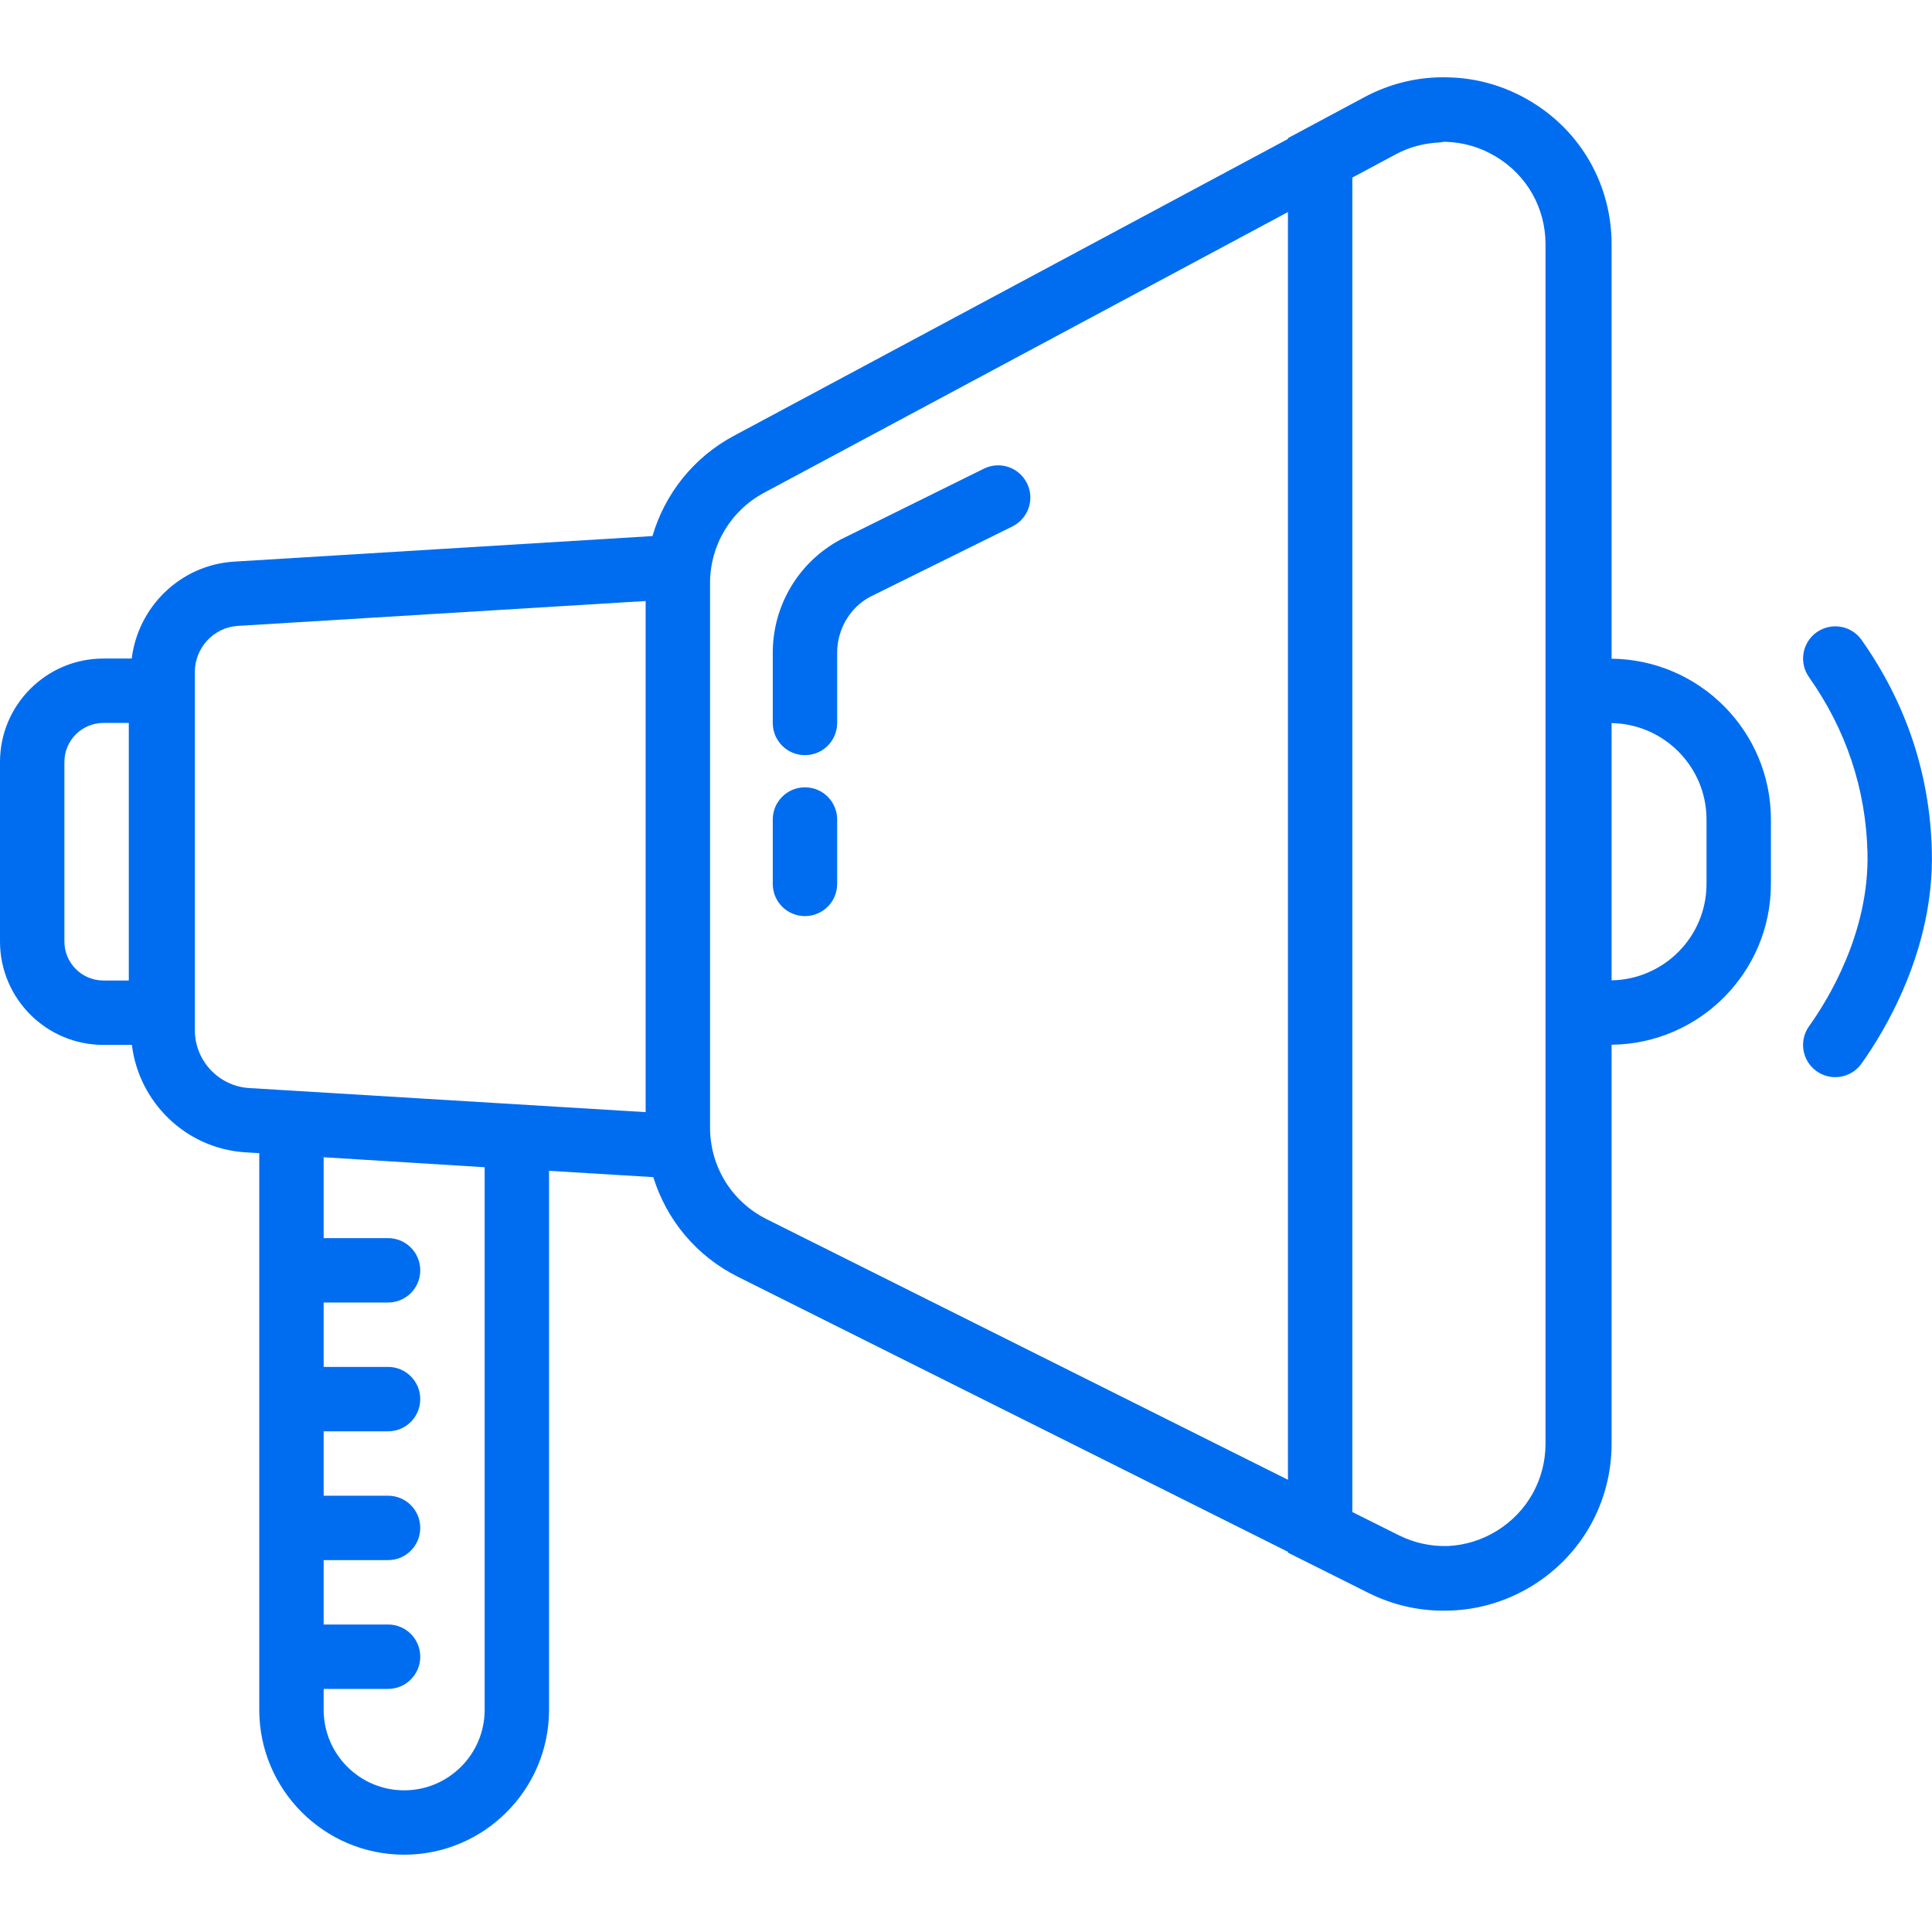
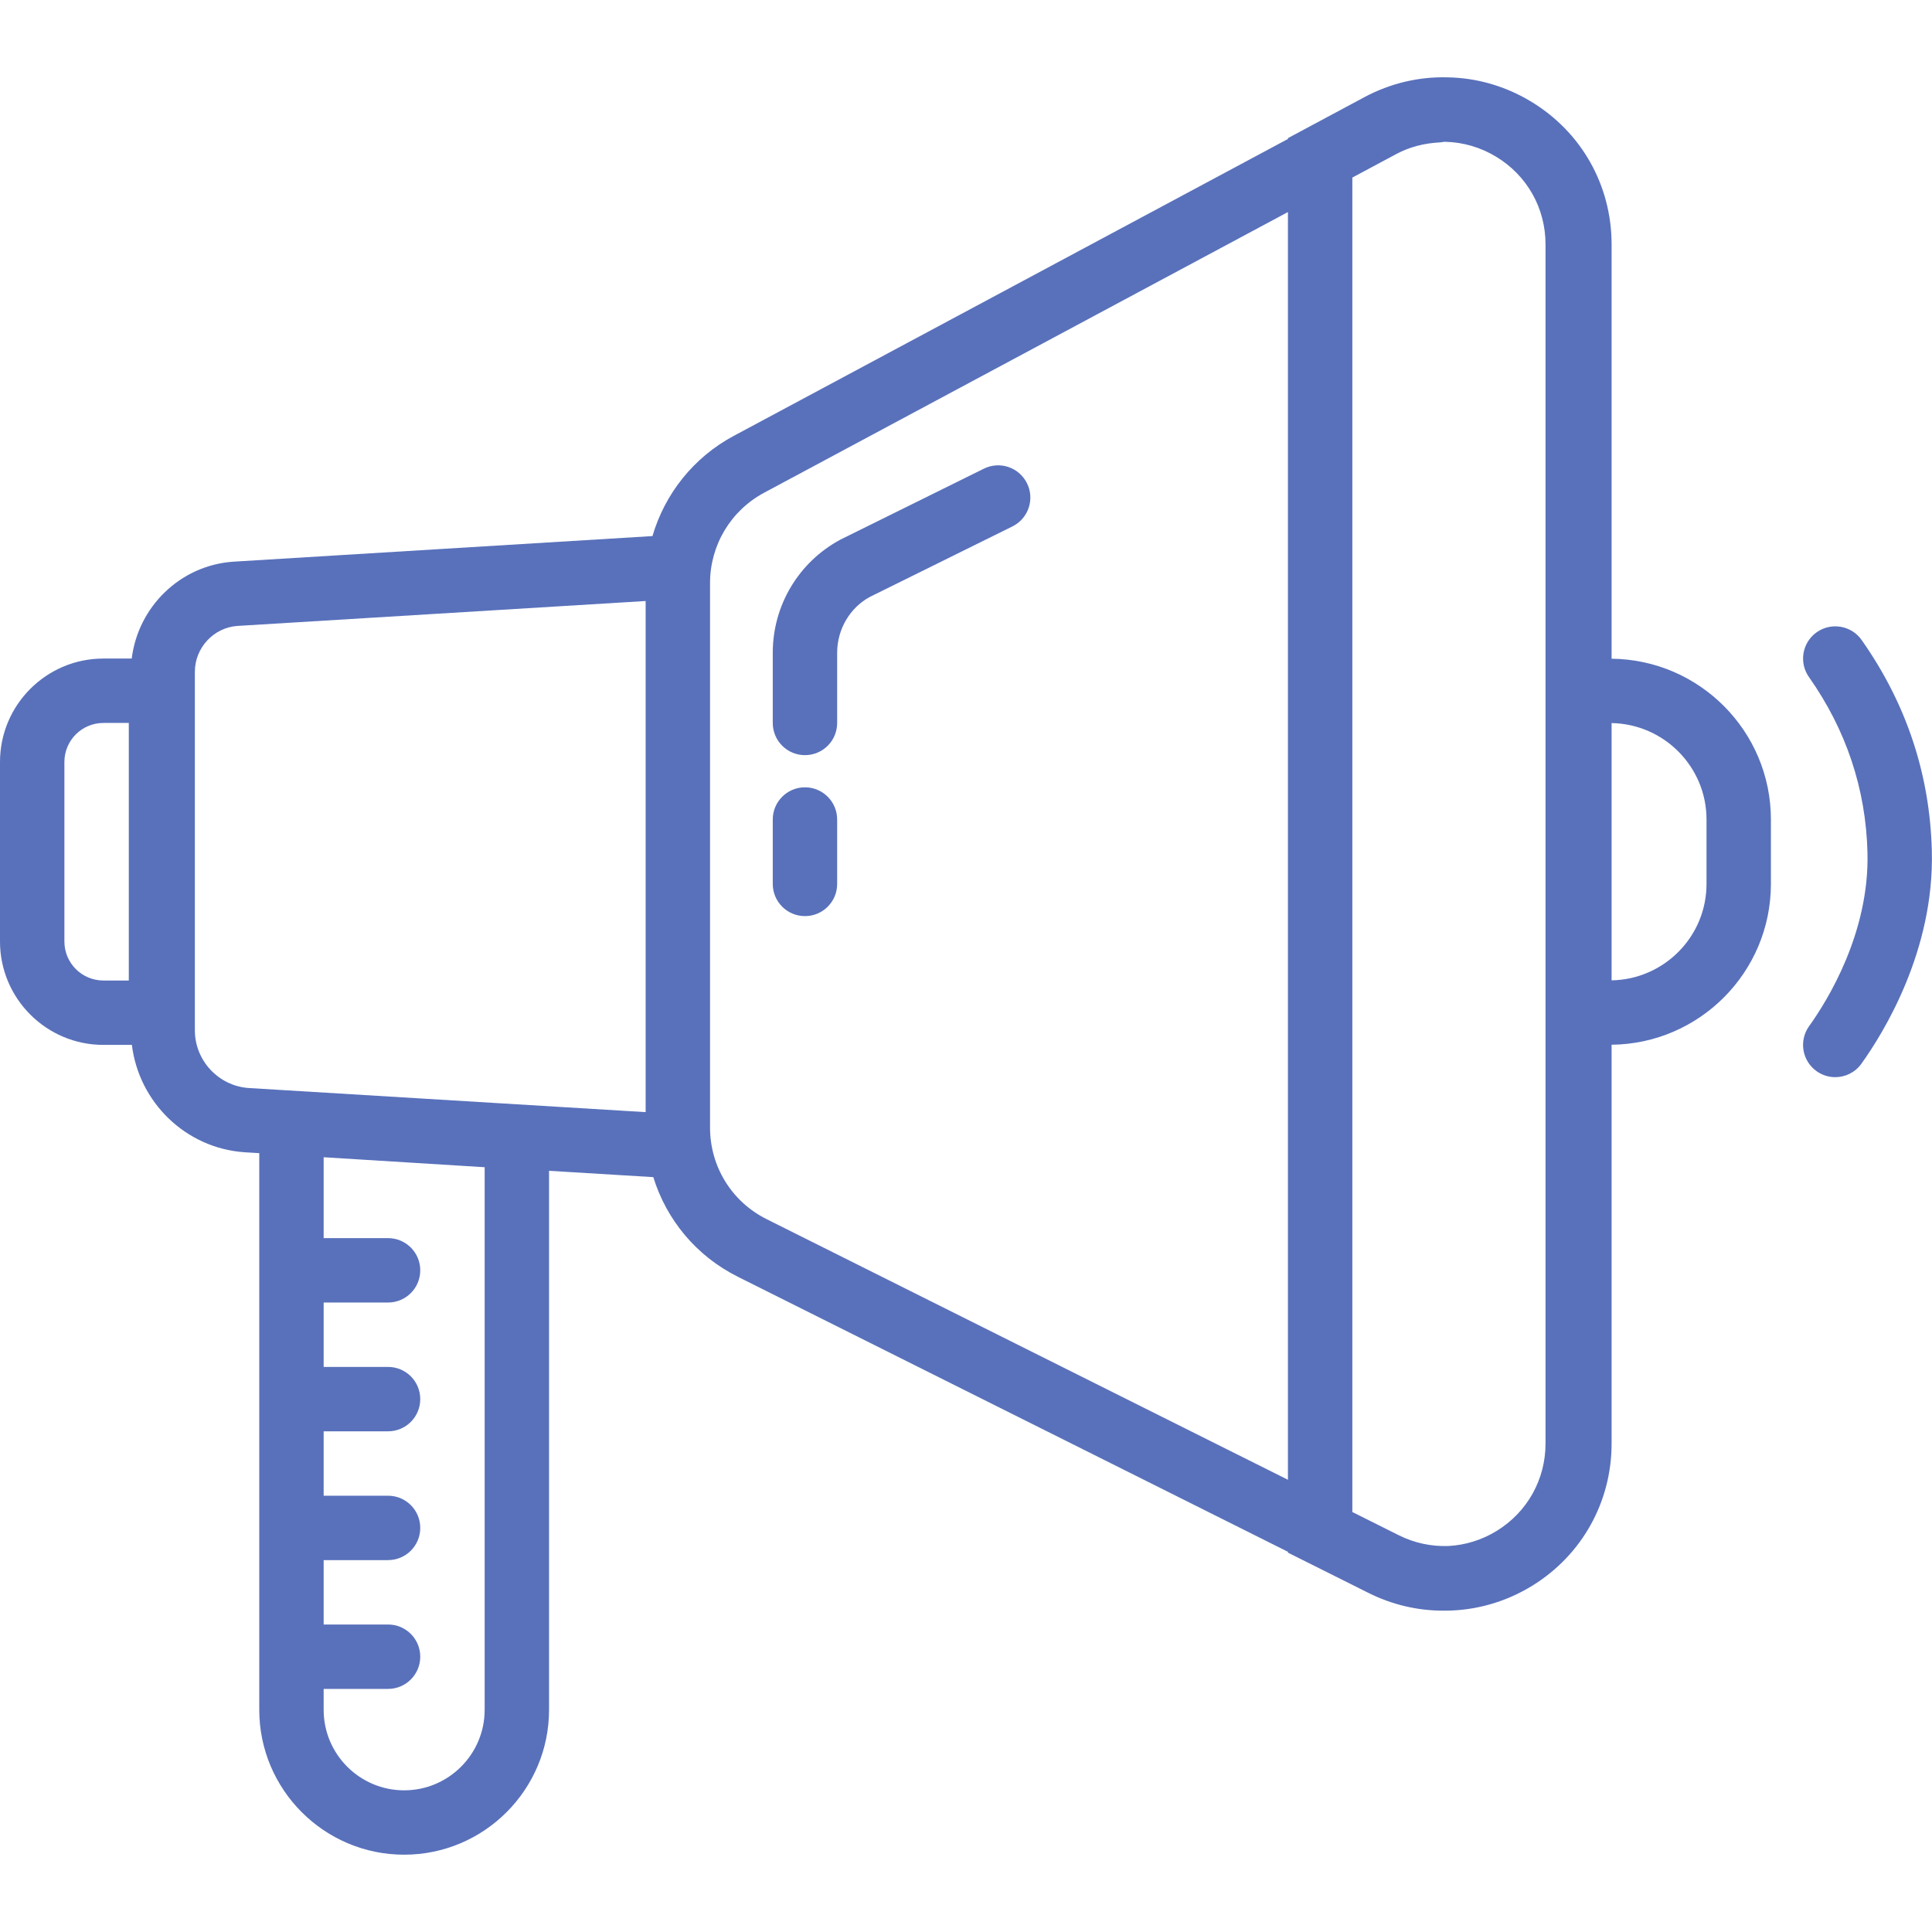
<svg xmlns="http://www.w3.org/2000/svg" version="1.1" id="Capa_1" x="0px" y="0px" viewBox="0 0 60.003 60.003" style="enable-background:new 0 0 60.003 60.003;" xml:space="preserve" width="512px" height="512px">
  <g>
-     <path d="M50.052,20.458V7.589c0-1.839-0.942-3.502-2.52-4.446c-0.8-0.479-1.685-0.726-2.575-0.741   c-0.883-0.024-1.772,0.181-2.587,0.618L40,4.29v0.026l-17.213,9.222c-1.245,0.667-2.138,1.797-2.523,3.111L7.236,17.445   c-1.646,0.117-2.948,1.406-3.145,3.008H3.211C1.44,20.452,0,21.893,0,23.663v5.578c0,1.771,1.44,3.211,3.211,3.211h0.885   c0.217,1.775,1.66,3.203,3.492,3.334l0.464,0.028v17.288c0,2.481,2.019,4.5,4.5,4.5s4.5-2.019,4.5-4.5V36.362l3.238,0.197   c0.41,1.327,1.337,2.451,2.628,3.095L40,48.195v0.026l2.499,1.25c0.737,0.369,1.53,0.552,2.321,0.552   c0.008,0,0.016-0.002,0.024-0.002c0.009,0,0.019,0.002,0.028,0.002c0.943,0,1.884-0.261,2.722-0.778   c1.539-0.951,2.458-2.6,2.458-4.409V32.447C52.784,32.419,55,30.192,55,27.452v-2C55,22.713,52.784,20.486,50.052,20.458z    M15.052,53.103c0,1.379-1.121,2.5-2.5,2.5s-2.5-1.121-2.5-2.5v-0.65h2c0.553,0,1-0.447,1-1s-0.447-1-1-1h-2v-2h2   c0.553,0,1-0.447,1-1s-0.447-1-1-1h-2v-2h2c0.553,0,1-0.447,1-1s-0.447-1-1-1h-2v-2h2c0.553,0,1-0.447,1-1s-0.447-1-1-1h-2v-2.512   l5,0.31V53.103z M43.446,47.682L42,46.959V5.515l1.365-0.731c0.422-0.226,0.876-0.335,1.333-0.36   c0.064-0.002,0.126-0.021,0.19-0.02c0.006,0,0.011,0.001,0.017,0.001c0.535,0.015,1.067,0.166,1.547,0.454   C47.422,5.439,48,6.459,48,7.589v12.863v12v12.383c0,1.111-0.564,2.123-1.51,2.707c-0.467,0.289-0.986,0.446-1.511,0.473   C44.458,48.033,43.933,47.925,43.446,47.682z M4,30.452H3.211C2.543,30.452,2,29.909,2,29.242v-5.578   c0-0.668,0.543-1.211,1.211-1.211H4V30.452z M6.052,31.999V20.865c0-0.746,0.583-1.372,1.316-1.425l12.684-0.774V34.54L7.72,33.791   C6.784,33.724,6.052,32.937,6.052,31.999z M23.812,37.865c-1.086-0.542-1.76-1.633-1.76-2.847v-16.91   c0-1.176,0.644-2.251,1.681-2.806L40,6.586v39.372L23.812,37.865z M53,27.452c0,1.637-1.318,2.966-2.948,2.995v-7.99   C51.682,22.486,53,23.816,53,25.452V27.452z" fill="#006DF0" />
-     <path d="M57.817,19.876c-0.317-0.451-0.942-0.559-1.394-0.241c-0.451,0.318-0.56,0.941-0.241,1.394   c1.156,1.641,1.768,3.474,1.817,5.45c0.064,2.493-1.246,4.601-1.813,5.391c-0.322,0.449-0.219,1.074,0.229,1.396   c0.177,0.127,0.381,0.188,0.582,0.188c0.312,0,0.618-0.145,0.813-0.417c0.685-0.955,2.268-3.51,2.188-6.608   C59.939,24.05,59.205,21.846,57.817,19.876z" fill="#006DF0" />
-     <path d="M31.896,15.009c-0.245-0.494-0.842-0.699-1.34-0.453l-4.451,2.201C24.807,17.452,24,18.799,24,20.273v2.18   c0,0.553,0.447,1,1,1s1-0.447,1-1v-2.18c0-0.734,0.402-1.406,1.021-1.737l4.423-2.187C31.938,16.104,32.142,15.504,31.896,15.009z" fill="#006DF0" />
-     <path d="M25,24.452c-0.553,0-1,0.447-1,1v2c0,0.553,0.447,1,1,1s1-0.447,1-1v-2C26,24.9,25.553,24.452,25,24.452z" fill="#006DF0" />
+     <path d="M50.052,20.458V7.589c0-1.839-0.942-3.502-2.52-4.446c-0.8-0.479-1.685-0.726-2.575-0.741   c-0.883-0.024-1.772,0.181-2.587,0.618L40,4.29v0.026l-17.213,9.222c-1.245,0.667-2.138,1.797-2.523,3.111L7.236,17.445   c-1.646,0.117-2.948,1.406-3.145,3.008H3.211C1.44,20.452,0,21.893,0,23.663v5.578c0,1.771,1.44,3.211,3.211,3.211h0.885   c0.217,1.775,1.66,3.203,3.492,3.334l0.464,0.028v17.288c0,2.481,2.019,4.5,4.5,4.5s4.5-2.019,4.5-4.5V36.362l3.238,0.197   c0.41,1.327,1.337,2.451,2.628,3.095L40,48.195v0.026l2.499,1.25c0.737,0.369,1.53,0.552,2.321,0.552   c0.008,0,0.016-0.002,0.024-0.002c0.009,0,0.019,0.002,0.028,0.002c0.943,0,1.884-0.261,2.722-0.778   c1.539-0.951,2.458-2.6,2.458-4.409V32.447C52.784,32.419,55,30.192,55,27.452v-2C55,22.713,52.784,20.486,50.052,20.458z    M15.052,53.103c0,1.379-1.121,2.5-2.5,2.5s-2.5-1.121-2.5-2.5v-0.65h2c0.553,0,1-0.447,1-1s-0.447-1-1-1h-2v-2h2   c0.553,0,1-0.447,1-1s-0.447-1-1-1h-2v-2h2c0.553,0,1-0.447,1-1s-0.447-1-1-1h-2v-2h2c0.553,0,1-0.447,1-1s-0.447-1-1-1h-2v-2.512   l5,0.31V53.103z M43.446,47.682L42,46.959V5.515l1.365-0.731c0.422-0.226,0.876-0.335,1.333-0.36   c0.064-0.002,0.126-0.021,0.19-0.02c0.006,0,0.011,0.001,0.017,0.001c0.535,0.015,1.067,0.166,1.547,0.454   C47.422,5.439,48,6.459,48,7.589v12.863v12v12.383c0,1.111-0.564,2.123-1.51,2.707c-0.467,0.289-0.986,0.446-1.511,0.473   C44.458,48.033,43.933,47.925,43.446,47.682z M4,30.452H3.211C2.543,30.452,2,29.909,2,29.242v-5.578   c0-0.668,0.543-1.211,1.211-1.211H4V30.452z M6.052,31.999V20.865c0-0.746,0.583-1.372,1.316-1.425l12.684-0.774V34.54L7.72,33.791   C6.784,33.724,6.052,32.937,6.052,31.999z M23.812,37.865c-1.086-0.542-1.76-1.633-1.76-2.847v-16.91   c0-1.176,0.644-2.251,1.681-2.806L40,6.586v39.372L23.812,37.865z M53,27.452c0,1.637-1.318,2.966-2.948,2.995v-7.99   C51.682,22.486,53,23.816,53,25.452V27.452z" fill="#5971bb" />
+     <path d="M57.817,19.876c-0.317-0.451-0.942-0.559-1.394-0.241c-0.451,0.318-0.56,0.941-0.241,1.394   c1.156,1.641,1.768,3.474,1.817,5.45c0.064,2.493-1.246,4.601-1.813,5.391c-0.322,0.449-0.219,1.074,0.229,1.396   c0.177,0.127,0.381,0.188,0.582,0.188c0.312,0,0.618-0.145,0.813-0.417c0.685-0.955,2.268-3.51,2.188-6.608   C59.939,24.05,59.205,21.846,57.817,19.876z" fill="#5971bb" />
+     <path d="M31.896,15.009c-0.245-0.494-0.842-0.699-1.34-0.453l-4.451,2.201C24.807,17.452,24,18.799,24,20.273v2.18   c0,0.553,0.447,1,1,1s1-0.447,1-1v-2.18c0-0.734,0.402-1.406,1.021-1.737l4.423-2.187C31.938,16.104,32.142,15.504,31.896,15.009z" fill="#5971bb" />
+     <path d="M25,24.452c-0.553,0-1,0.447-1,1v2c0,0.553,0.447,1,1,1s1-0.447,1-1v-2C26,24.9,25.553,24.452,25,24.452z" fill="#5971bb" />
  </g>
  <g>
</g>
  <g>
</g>
  <g>
</g>
  <g>
</g>
  <g>
</g>
  <g>
</g>
  <g>
</g>
  <g>
</g>
  <g>
</g>
  <g>
</g>
  <g>
</g>
  <g>
</g>
  <g>
</g>
  <g>
</g>
  <g>
</g>
</svg>
